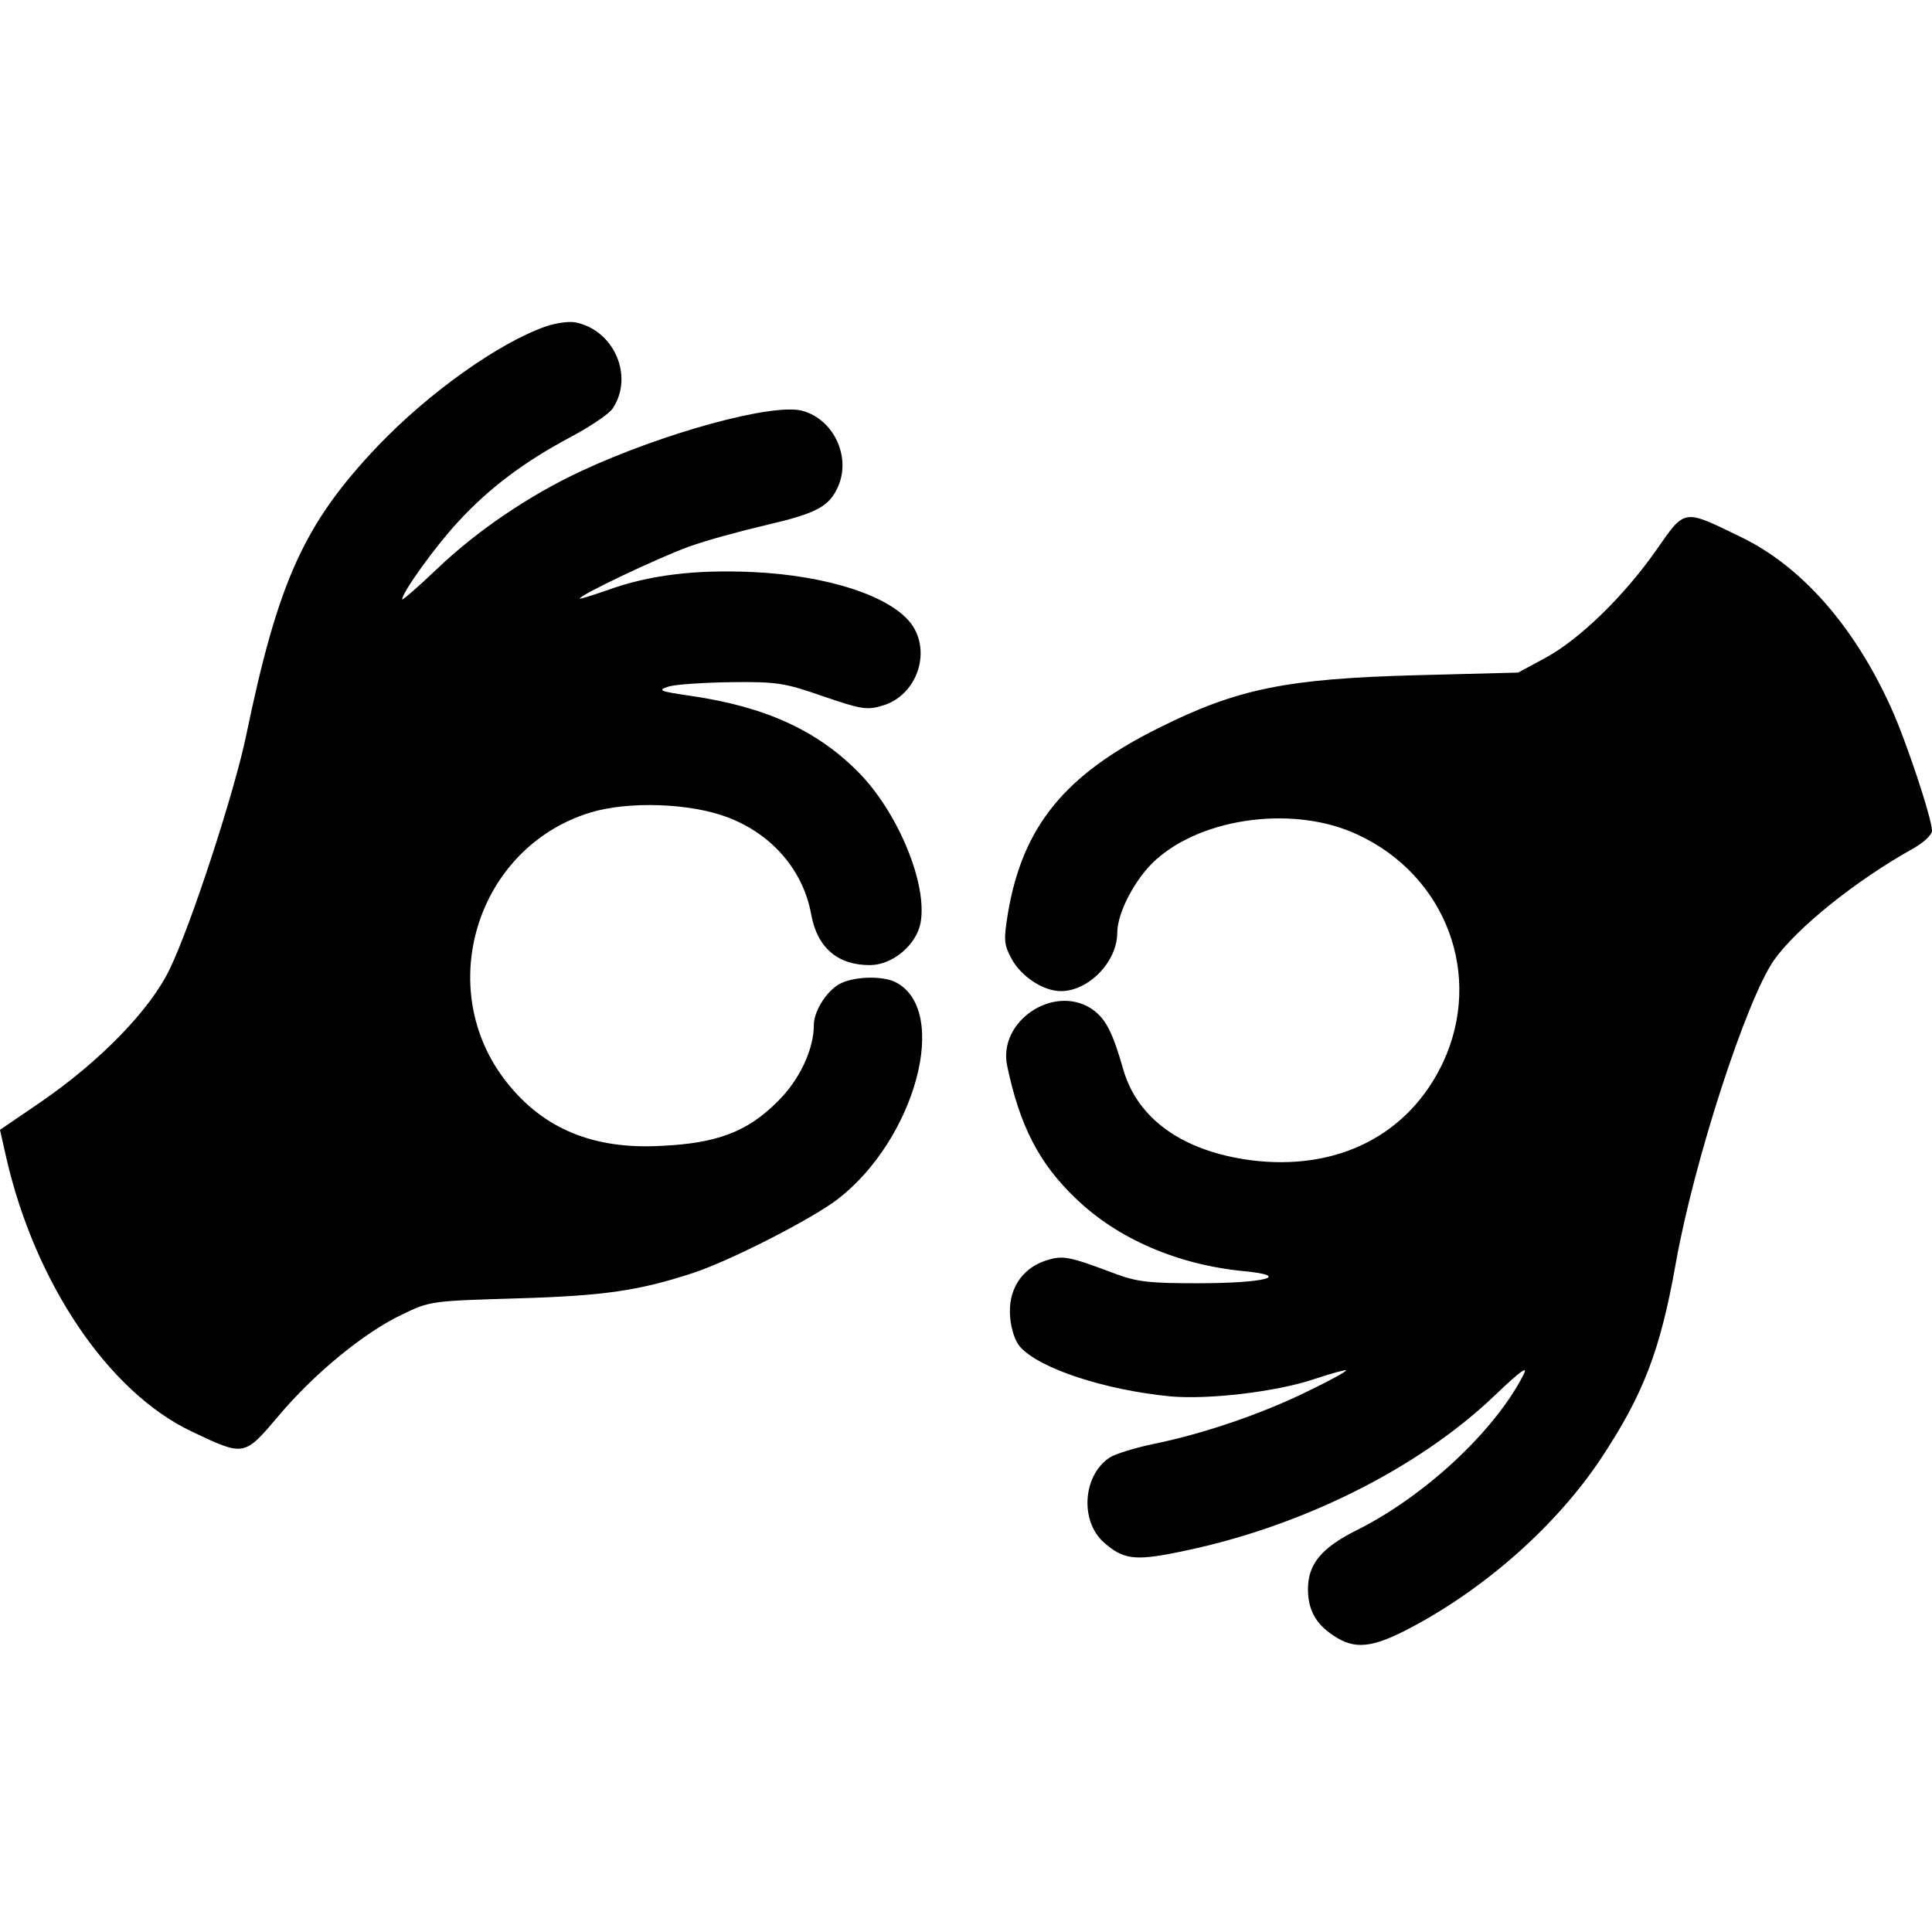
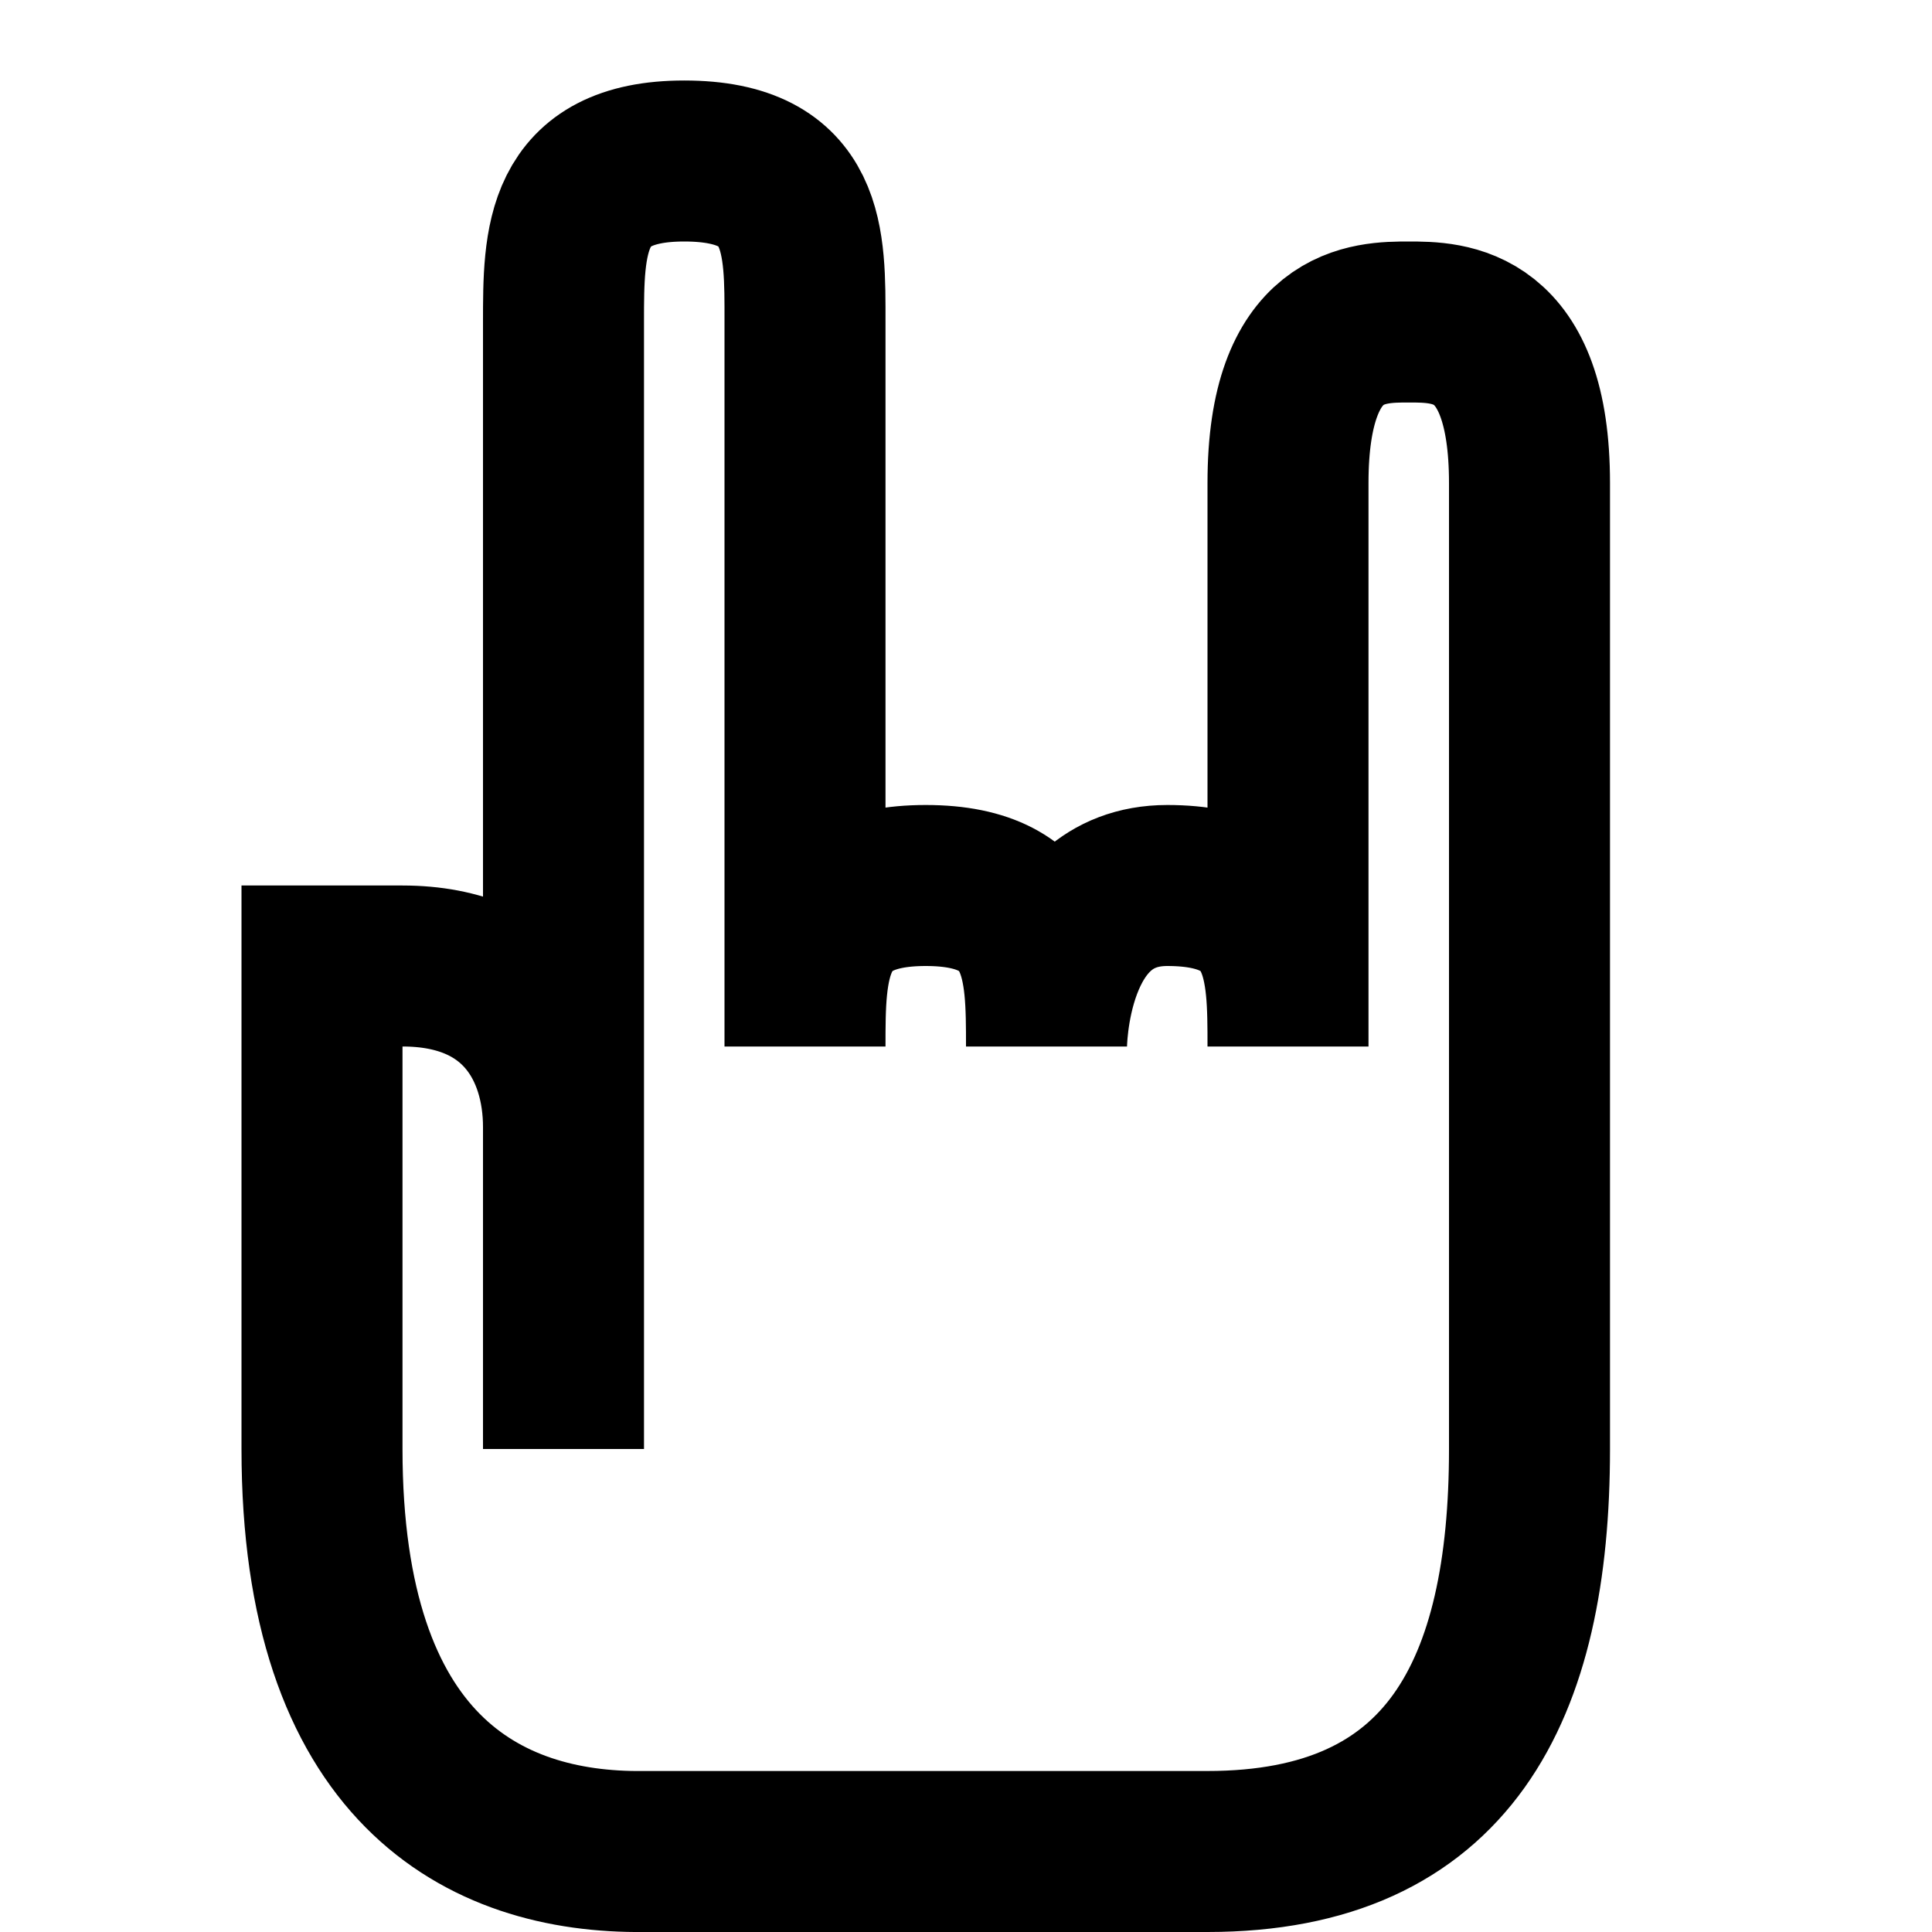
<svg xmlns="http://www.w3.org/2000/svg" width="24" height="24" viewBox="0 0 24 24">
-   <path fill-rule="evenodd" d="M6.783,4.054 C6.912,4.011 7.074,3.989 7.15,4.005 C7.629,4.102 7.876,4.673 7.613,5.071 C7.57,5.141 7.327,5.303 7.074,5.437 C6.509,5.739 6.078,6.062 5.691,6.482 C5.411,6.783 4.996,7.359 4.996,7.446 C4.996,7.462 5.19,7.295 5.427,7.069 C5.922,6.595 6.574,6.153 7.22,5.852 C8.237,5.378 9.61,5.001 9.971,5.104 C10.353,5.211 10.568,5.663 10.417,6.03 C10.305,6.293 10.154,6.374 9.508,6.525 C9.206,6.595 8.77,6.713 8.549,6.794 C8.167,6.934 7.203,7.391 7.203,7.435 C7.203,7.445 7.354,7.397 7.543,7.332 C8.059,7.144 8.63,7.074 9.346,7.106 C10.288,7.149 11.069,7.408 11.322,7.752 C11.575,8.102 11.387,8.64 10.967,8.764 C10.773,8.824 10.703,8.813 10.229,8.651 C9.75,8.484 9.658,8.468 9.088,8.474 C8.748,8.479 8.399,8.501 8.307,8.528 C8.161,8.576 8.188,8.587 8.592,8.646 C9.508,8.781 10.143,9.071 10.654,9.583 C11.15,10.078 11.527,10.983 11.435,11.467 C11.381,11.742 11.085,11.989 10.805,11.989 C10.407,11.989 10.154,11.774 10.078,11.365 C9.981,10.816 9.594,10.363 9.039,10.153 C8.576,9.976 7.806,9.949 7.332,10.094 C5.916,10.53 5.378,12.285 6.293,13.443 C6.751,14.024 7.376,14.283 8.221,14.234 C8.91,14.202 9.287,14.057 9.658,13.685 C9.933,13.416 10.11,13.034 10.11,12.732 C10.11,12.571 10.25,12.339 10.406,12.237 C10.573,12.129 10.961,12.113 11.133,12.205 C11.801,12.56 11.37,14.154 10.406,14.897 C10.083,15.144 9.082,15.656 8.614,15.812 C7.941,16.032 7.516,16.097 6.423,16.129 C5.362,16.161 5.341,16.161 4.996,16.329 C4.528,16.549 3.898,17.066 3.456,17.594 C3.031,18.094 3.036,18.094 2.38,17.782 C1.346,17.292 0.431,15.935 0.075,14.369 L0,14.035 L0.49,13.701 C1.238,13.19 1.868,12.544 2.111,12.033 C2.38,11.473 2.913,9.836 3.058,9.136 C3.456,7.214 3.78,6.503 4.689,5.545 C5.325,4.878 6.197,4.258 6.783,4.054 Z M20.576,6.832 C20.937,6.315 20.904,6.32 21.626,6.671 C22.374,7.031 23.031,7.774 23.489,8.786 C23.677,9.196 24,10.17 24,10.321 C24,10.369 23.898,10.466 23.774,10.536 C23.058,10.934 22.32,11.527 22.035,11.93 C21.69,12.431 21.044,14.423 20.818,15.688 C20.625,16.781 20.414,17.325 19.882,18.127 C19.332,18.95 18.46,19.725 17.523,20.221 C17.044,20.474 16.829,20.495 16.565,20.318 C16.344,20.173 16.248,19.995 16.248,19.742 C16.248,19.43 16.414,19.23 16.85,19.01 C17.696,18.59 18.568,17.777 18.923,17.082 C18.988,16.958 18.901,17.018 18.568,17.335 C17.604,18.256 16.124,18.988 14.622,19.284 C14.094,19.392 13.949,19.37 13.712,19.16 C13.41,18.891 13.453,18.321 13.787,18.105 C13.852,18.062 14.094,17.987 14.326,17.938 C14.939,17.814 15.666,17.567 16.237,17.287 C16.517,17.152 16.732,17.034 16.721,17.023 C16.716,17.012 16.538,17.061 16.328,17.131 C15.849,17.292 15.004,17.389 14.535,17.346 C13.717,17.265 12.915,17.001 12.673,16.732 C12.613,16.668 12.56,16.512 12.549,16.366 C12.517,16.032 12.684,15.763 12.985,15.661 C13.206,15.591 13.265,15.602 13.852,15.822 C14.126,15.925 14.282,15.941 14.875,15.941 C15.725,15.941 16.059,15.849 15.445,15.79 C14.627,15.71 13.879,15.387 13.362,14.886 C12.91,14.455 12.667,13.987 12.511,13.238 C12.398,12.694 13.071,12.232 13.545,12.522 C13.728,12.641 13.814,12.797 13.954,13.287 C14.132,13.901 14.692,14.299 15.532,14.412 C16.614,14.552 17.502,14.1 17.927,13.195 C18.428,12.118 17.965,10.88 16.867,10.369 C16.092,10.003 14.95,10.148 14.358,10.681 C14.105,10.907 13.879,11.338 13.879,11.586 C13.879,11.946 13.524,12.312 13.179,12.312 C12.958,12.312 12.684,12.129 12.565,11.909 C12.468,11.726 12.468,11.672 12.522,11.338 C12.705,10.261 13.233,9.621 14.39,9.045 C15.37,8.554 15.984,8.431 17.593,8.388 L18.859,8.355 L19.198,8.172 C19.623,7.941 20.172,7.408 20.576,6.832 Z" />
+   <path fill="none" stroke="#000" stroke-width="2" d="M8,23 C10,23 13,23 15,23 C18,23 19,21 19,18 L19,6 C19,4 18,4 17.5,4 C17,4 16,4 16,6 L16,13 C16,12 16,11 14.5,11 C13,11 13,13 13,13 C13,12 13,11 11.5,11 C10,11 10,12 10,13 L10,4 C10,3 10.029,2 8.5,2 C7,2 7,3 7,4 L7,18 L7,14 C7,13 6.45,12 5,12 C5,12 4,12 4,12 C4,12 4,14.038 4,18 C4,21.962 6,23.024 8,23 Z" />
</svg>
